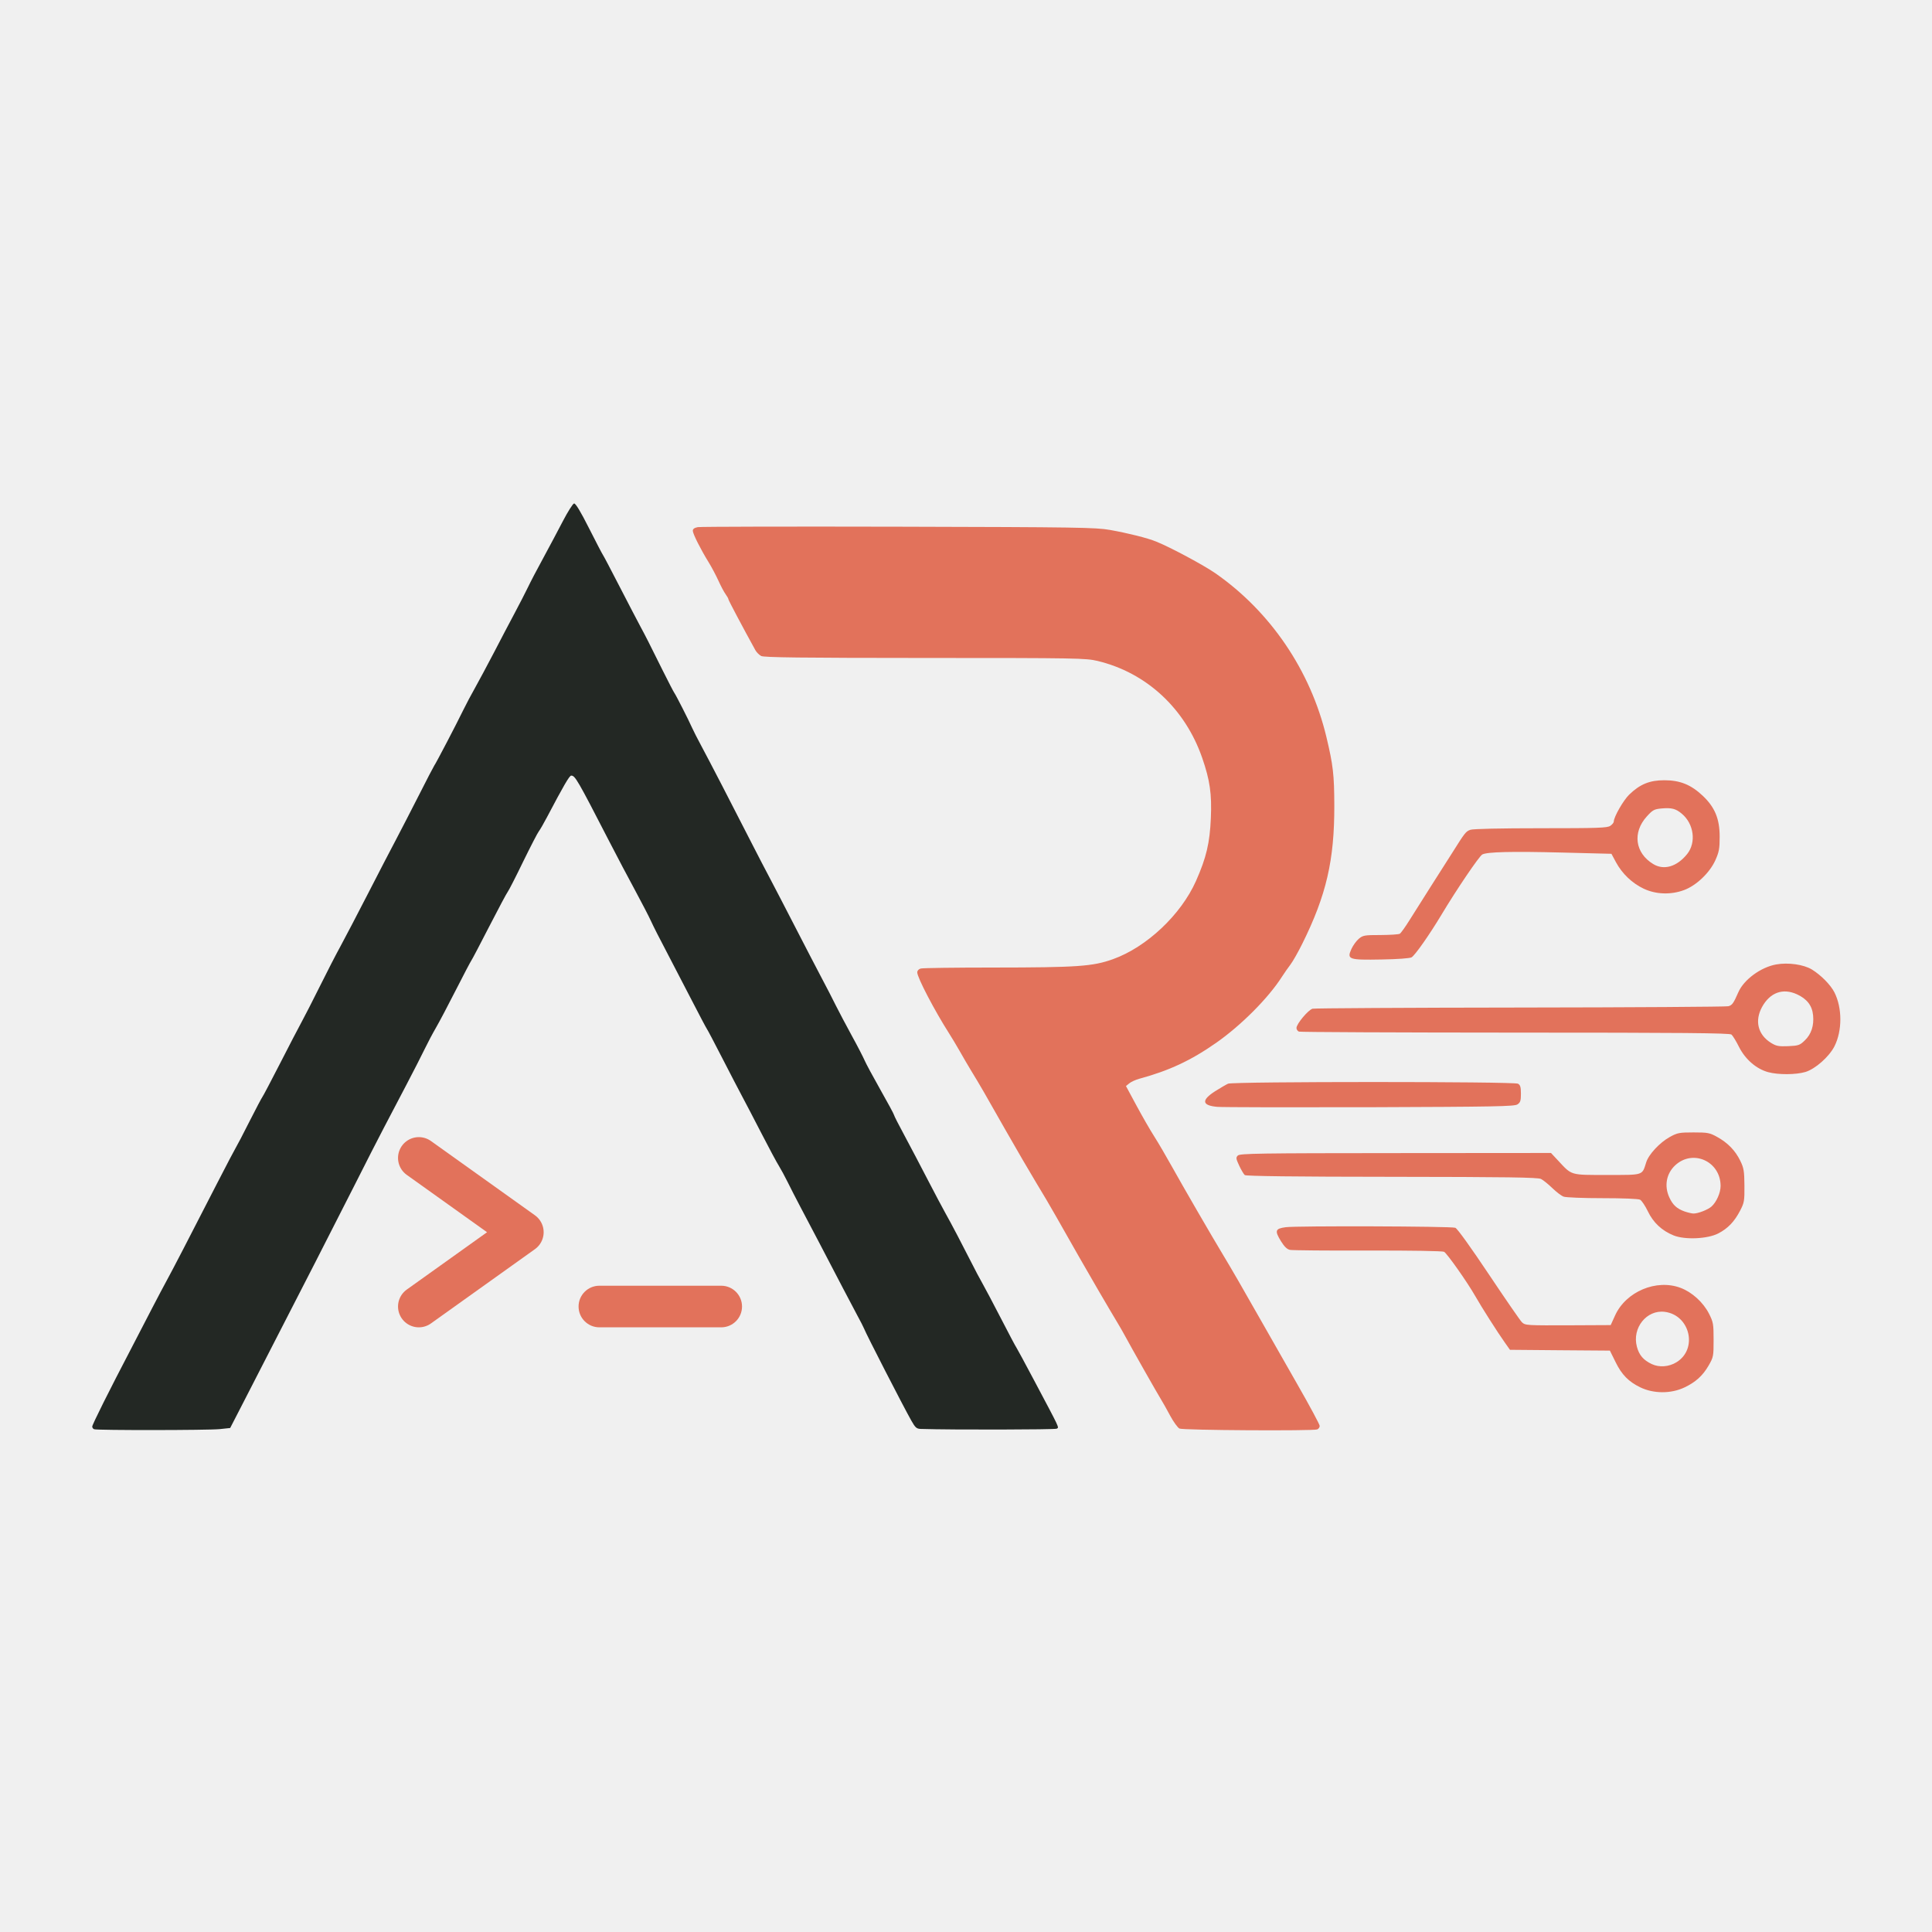
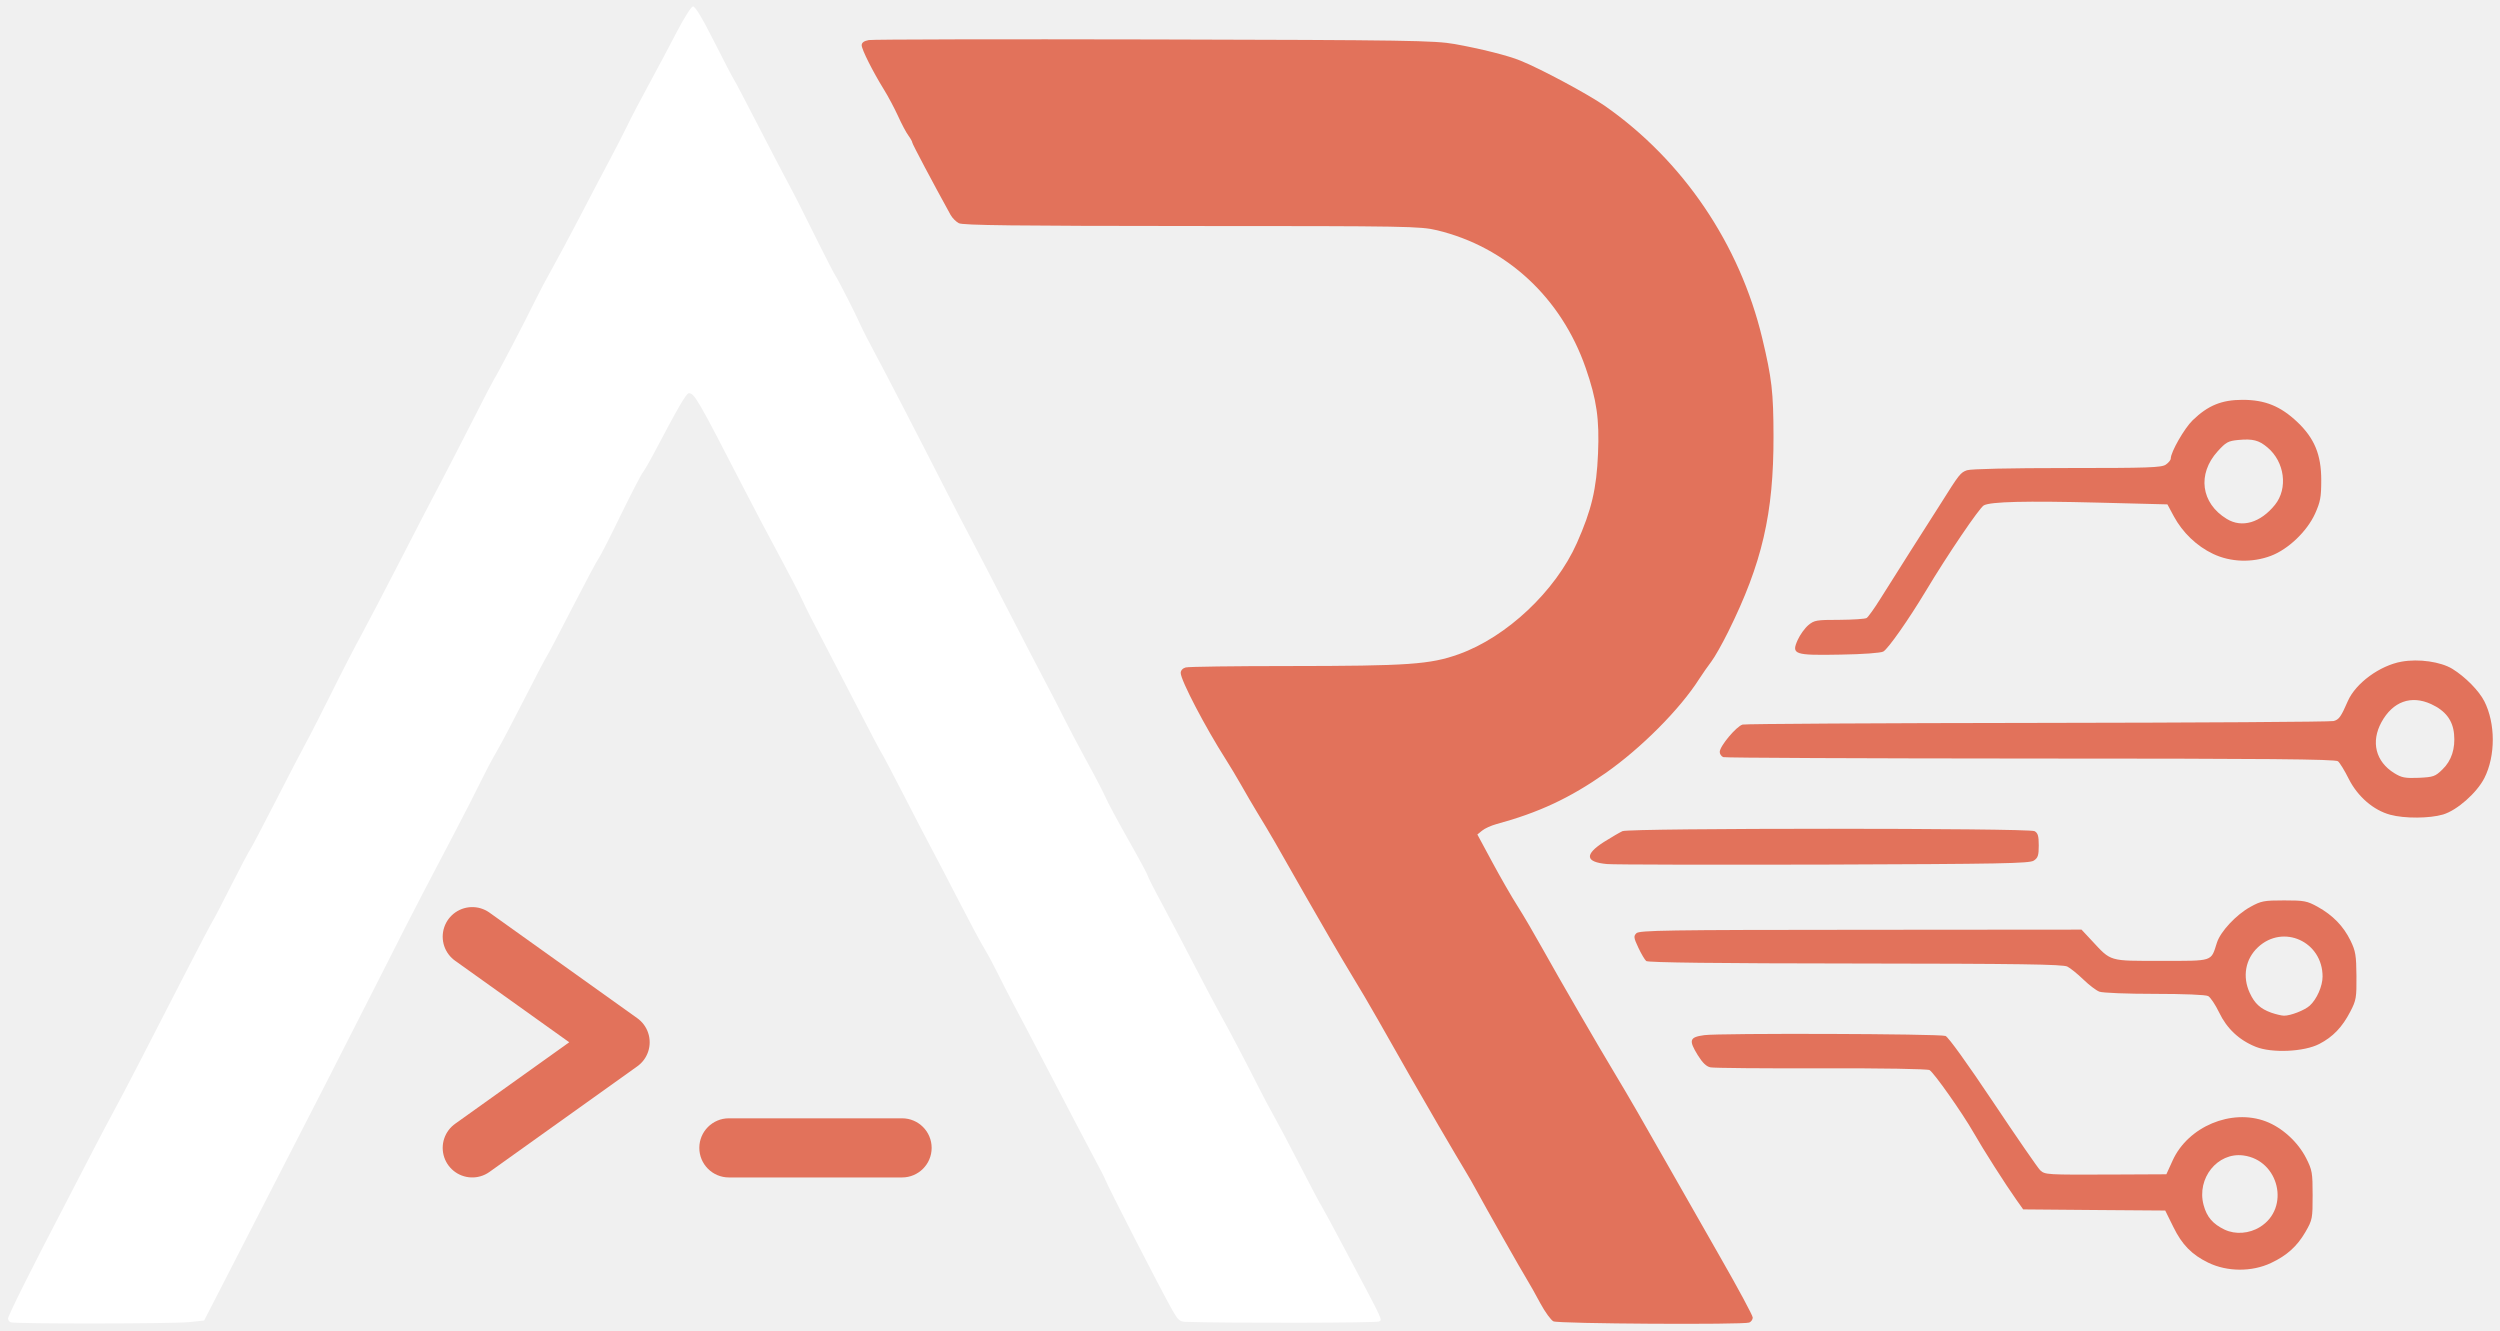
- <svg xmlns="http://www.w3.org/2000/svg" viewBox="88 88 848 848" width="848" height="848" role="img" aria-label="Abdur Rafay">
-   <style>.ink{fill:#232824}@media (prefers-color-scheme:dark){.ink{fill:#FFFFFF}}</style>
+ <svg xmlns="http://www.w3.org/2000/svg" viewBox="126 307 772 411" width="772" height="411" role="img" aria-label="Abdur Rafay">
  <g transform="translate(84.32 202.19) scale(2.7176)">
-     <path d="M36.83,188.80L38.53,188.62L40.78,184.25C43.26,179.44 47.68,170.83 52.33,161.75C53.98,158.52 56.82,152.95 58.63,149.38C60.43,145.80 62.56,141.64 63.36,140.12C64.15,138.61 65.77,135.52 66.96,133.25C68.15,130.98 69.50,128.34 69.96,127.38C70.43,126.41 71.23,124.89 71.75,124.00C72.27,123.11 73.72,120.36 74.97,117.90C76.22,115.44 77.35,113.30 77.46,113.15C77.58,113.00 78.89,110.51 80.37,107.62C81.85,104.74 83.20,102.21 83.37,102.00C83.54,101.79 84.66,99.60 85.86,97.12C87.07,94.65 88.20,92.46 88.38,92.25C88.55,92.04 89.14,91.03 89.68,90.00C92.40,84.84 93.32,83.25 93.61,83.25C94.24,83.25 94.60,83.86 99.74,93.84C101.00,96.29 102.90,99.89 103.96,101.84C105.01,103.79 106.16,106.00 106.50,106.75C106.84,107.51 107.95,109.70 108.97,111.62C109.98,113.55 111.82,117.09 113.06,119.50C114.30,121.91 115.40,123.99 115.50,124.12C115.61,124.26 116.74,126.40 118.01,128.88C119.28,131.35 120.71,134.11 121.19,135.00C121.67,135.89 123.08,138.59 124.32,141.00C125.56,143.41 126.84,145.80 127.17,146.31C127.49,146.83 128.13,148.01 128.59,148.94C129.04,149.87 129.96,151.64 130.61,152.88C131.27,154.11 132.63,156.70 133.63,158.62C136.77,164.66 138.82,168.56 139.79,170.38C140.31,171.34 140.81,172.30 140.89,172.52C141.22,173.40 147.19,185.03 148.55,187.44C149.19,188.57 149.39,188.75 150.08,188.77C155.12,188.93 171.77,188.89 172.03,188.73C172.42,188.48 172.65,188.99 168.35,180.88C166.89,178.12 165.61,175.76 165.51,175.62C165.40,175.49 164.30,173.41 163.06,171.00C161.82,168.59 160.45,166.01 160.02,165.25C159.59,164.49 158.84,163.09 158.36,162.12C156.97,159.37 154.95,155.51 154.05,153.92C153.60,153.12 152.32,150.70 151.20,148.54C150.09,146.39 148.41,143.19 147.47,141.44C146.52,139.69 145.75,138.17 145.75,138.07C145.75,137.96 144.76,136.12 143.55,133.99C142.34,131.85 141.19,129.71 141.00,129.25C140.80,128.78 139.88,126.98 138.93,125.26C137.99,123.54 136.83,121.34 136.35,120.38C135.88,119.41 134.83,117.39 134.03,115.88C133.23,114.36 131.33,110.71 129.81,107.75C128.29,104.79 126.48,101.31 125.79,100.00C125.09,98.69 123.81,96.22 122.93,94.50C119.71,88.18 115.77,80.57 114.65,78.50C114.02,77.33 113.33,75.98 113.12,75.50C112.60,74.31 110.50,70.19 110.26,69.88C110.15,69.74 109.31,68.11 108.38,66.25C106.05,61.55 105.68,60.83 104.76,59.12C104.32,58.30 102.82,55.43 101.44,52.75C100.06,50.07 98.85,47.76 98.74,47.62C98.64,47.49 97.62,45.54 96.49,43.30C95.11,40.56 94.31,39.25 94.07,39.30C93.87,39.34 93.07,40.61 92.28,42.12C91.49,43.64 90.06,46.34 89.09,48.12C88.11,49.91 86.99,52.05 86.60,52.88C86.20,53.70 85.25,55.56 84.48,57.00C83.71,58.44 82.20,61.31 81.13,63.38C80.05,65.44 78.69,67.99 78.10,69.04C77.50,70.09 76.64,71.72 76.18,72.66C75.05,74.99 71.74,81.32 71.50,81.62C71.40,81.76 70.28,83.90 69.03,86.38C67.77,88.85 66.12,92.06 65.36,93.50C64.59,94.94 62.55,98.88 60.82,102.25C59.09,105.62 57.09,109.44 56.38,110.75C55.66,112.06 54.15,114.98 53.03,117.25C51.90,119.52 50.58,122.11 50.09,123.00C49.60,123.89 48.02,126.93 46.58,129.75C45.14,132.56 43.86,134.99 43.74,135.14C43.62,135.29 42.67,137.09 41.63,139.14C40.60,141.19 39.63,143.04 39.49,143.25C39.35,143.46 37.96,146.10 36.41,149.12C32.06,157.61 29.15,163.23 28.24,164.88C27.79,165.70 26.75,167.67 25.93,169.25C25.12,170.83 23.63,173.70 22.63,175.62C18.95,182.66 16.25,188.07 16.25,188.39C16.25,188.56 16.39,188.76 16.56,188.82C17.08,189.01 34.99,188.99 36.83,188.80Z" class="ink" fill-rule="evenodd" />
+     <path d="M36.83,188.80L38.53,188.62L40.78,184.25C43.26,179.44 47.68,170.83 52.33,161.75C53.98,158.52 56.82,152.95 58.63,149.38C60.43,145.80 62.56,141.64 63.36,140.12C64.15,138.61 65.77,135.52 66.96,133.25C68.15,130.98 69.50,128.34 69.96,127.38C70.43,126.41 71.23,124.89 71.75,124.00C72.27,123.11 73.72,120.36 74.97,117.90C76.22,115.44 77.35,113.30 77.46,113.15C77.58,113.00 78.89,110.51 80.37,107.62C81.85,104.74 83.20,102.21 83.37,102.00C83.54,101.79 84.66,99.60 85.86,97.12C87.07,94.65 88.20,92.46 88.38,92.25C88.55,92.04 89.14,91.03 89.68,90.00C92.40,84.84 93.32,83.25 93.61,83.25C94.24,83.25 94.60,83.86 99.74,93.84C101.00,96.29 102.90,99.89 103.96,101.84C105.01,103.79 106.16,106.00 106.50,106.75C106.84,107.51 107.95,109.70 108.97,111.62C109.98,113.55 111.82,117.09 113.06,119.50C114.30,121.91 115.40,123.99 115.50,124.12C115.61,124.26 116.74,126.40 118.01,128.88C119.28,131.35 120.71,134.11 121.19,135.00C121.67,135.89 123.08,138.59 124.32,141.00C125.56,143.41 126.84,145.80 127.17,146.31C127.49,146.83 128.13,148.01 128.59,148.94C129.04,149.87 129.96,151.64 130.61,152.88C131.27,154.11 132.63,156.70 133.63,158.62C136.77,164.66 138.82,168.56 139.79,170.38C140.31,171.34 140.81,172.30 140.89,172.52C141.22,173.40 147.19,185.03 148.55,187.44C149.19,188.57 149.39,188.75 150.08,188.77C155.12,188.93 171.77,188.89 172.03,188.73C172.42,188.48 172.65,188.99 168.35,180.88C166.89,178.12 165.61,175.76 165.51,175.62C165.40,175.49 164.30,173.41 163.06,171.00C161.82,168.59 160.45,166.01 160.02,165.25C159.59,164.49 158.84,163.09 158.36,162.12C156.97,159.37 154.95,155.51 154.05,153.92C153.60,153.12 152.32,150.70 151.20,148.54C150.09,146.39 148.41,143.19 147.47,141.44C146.52,139.69 145.75,138.17 145.75,138.07C145.75,137.96 144.76,136.12 143.55,133.99C142.34,131.85 141.19,129.71 141.00,129.25C140.80,128.78 139.88,126.98 138.93,125.26C137.99,123.54 136.83,121.34 136.35,120.38C135.88,119.41 134.83,117.39 134.03,115.88C133.23,114.36 131.33,110.71 129.81,107.75C128.29,104.79 126.48,101.31 125.79,100.00C125.09,98.69 123.81,96.22 122.93,94.50C119.71,88.18 115.77,80.57 114.65,78.50C114.02,77.33 113.33,75.98 113.12,75.50C112.60,74.31 110.50,70.19 110.26,69.88C110.15,69.74 109.31,68.11 108.38,66.25C106.05,61.55 105.68,60.83 104.76,59.12C104.32,58.30 102.82,55.43 101.44,52.75C100.06,50.07 98.85,47.76 98.74,47.62C98.64,47.49 97.62,45.54 96.49,43.30C95.11,40.56 94.31,39.25 94.07,39.30C93.87,39.34 93.07,40.61 92.28,42.12C91.49,43.64 90.06,46.34 89.09,48.12C88.11,49.91 86.99,52.05 86.60,52.88C86.20,53.70 85.25,55.56 84.48,57.00C83.71,58.44 82.20,61.31 81.13,63.38C80.05,65.44 78.69,67.99 78.10,69.04C77.50,70.09 76.64,71.72 76.18,72.66C75.05,74.99 71.74,81.32 71.50,81.62C71.40,81.76 70.28,83.90 69.03,86.38C67.77,88.85 66.12,92.06 65.36,93.50C64.59,94.94 62.55,98.88 60.82,102.25C59.09,105.62 57.09,109.44 56.38,110.75C55.66,112.06 54.15,114.98 53.03,117.25C51.90,119.52 50.58,122.11 50.09,123.00C49.60,123.89 48.02,126.93 46.58,129.75C45.14,132.56 43.86,134.99 43.74,135.14C43.62,135.29 42.67,137.09 41.63,139.14C40.60,141.19 39.63,143.04 39.49,143.25C39.35,143.46 37.96,146.10 36.41,149.12C32.06,157.61 29.15,163.23 28.24,164.88C27.79,165.70 26.75,167.67 25.93,169.25C25.12,170.83 23.63,173.70 22.63,175.62C18.95,182.66 16.25,188.07 16.25,188.39C16.25,188.56 16.39,188.76 16.56,188.82C17.08,189.01 34.99,188.99 36.83,188.80Z" fill="#FFFFFF" fill-rule="evenodd" />
    <path d="M214.10,188.85C214.32,188.76 214.50,188.51 214.50,188.28C214.50,188.05 212.86,185.00 210.85,181.49C208.85,177.99 206.19,173.32 204.94,171.12C202.31,166.47 200.16,162.75 198.87,160.62C197.04,157.59 192.37,149.53 190.69,146.50C189.73,144.78 188.42,142.53 187.76,141.50C187.10,140.47 185.81,138.22 184.89,136.51L183.21,133.39L183.75,132.95C184.05,132.70 184.77,132.38 185.34,132.22C190.19,130.90 193.69,129.27 197.78,126.41C201.82,123.58 206.22,119.17 208.42,115.71C208.81,115.11 209.43,114.22 209.79,113.75C210.16,113.27 211.02,111.75 211.70,110.38C215.57,102.58 216.88,96.91 216.86,88.12C216.85,83.11 216.67,81.56 215.58,77.00C213.02,66.30 206.56,56.77 197.64,50.56C195.76,49.26 190.42,46.39 188.11,45.46C186.71,44.88 183.58,44.10 180.62,43.57C178.33,43.17 175.48,43.12 146.50,43.05C129.11,43.01 114.51,43.04 114.06,43.12C113.51,43.22 113.25,43.41 113.25,43.71C113.25,44.19 114.53,46.73 115.80,48.78C116.26,49.52 116.97,50.86 117.38,51.75C117.78,52.64 118.31,53.64 118.56,53.97C118.80,54.30 119.00,54.66 119.00,54.77C119.00,54.92 121.34,59.34 123.36,63.00C123.55,63.34 123.97,63.76 124.29,63.93C124.74,64.17 130.71,64.24 150.75,64.25C175.40,64.25 176.72,64.28 178.62,64.73C186.52,66.63 192.75,72.40 195.52,80.38C196.77,83.99 197.09,86.20 196.92,90.12C196.75,94.13 196.19,96.50 194.52,100.27C192.09,105.73 186.55,110.95 181.11,112.90C177.84,114.07 175.39,114.24 161.75,114.25C155.63,114.25 150.37,114.32 150.06,114.41C149.73,114.50 149.50,114.75 149.50,115.03C149.50,115.86 152.31,121.23 154.64,124.88C155.08,125.56 155.85,126.86 156.36,127.75C156.86,128.64 157.69,130.06 158.20,130.90C159.72,133.39 160.28,134.36 163.69,140.38C165.49,143.54 167.75,147.42 168.71,149.00C169.68,150.58 171.14,153.06 171.95,154.50C175.16,160.17 176.37,162.28 178.75,166.38C180.11,168.71 181.50,171.07 181.84,171.62C182.18,172.18 182.73,173.13 183.06,173.75C184.03,175.55 188.27,183.04 188.87,184.00C189.17,184.48 189.84,185.68 190.37,186.67C190.90,187.65 191.57,188.57 191.85,188.71C192.42,188.99 213.41,189.11 214.10,188.85ZM273.39,182.08C275.20,181.23 276.35,180.19 277.30,178.56C278.10,177.17 278.12,177.03 278.12,174.38C278.12,171.82 278.07,171.52 277.38,170.16C276.45,168.33 274.65,166.69 272.80,165.99C268.89,164.51 263.96,166.58 262.21,170.44L261.50,172.00L255.31,172.03C247.80,172.06 247.74,172.05 247.17,171.55C246.93,171.33 244.52,167.84 241.82,163.80C238.88,159.40 236.71,156.38 236.40,156.28C235.70,156.03 210.74,155.95 209.00,156.19C207.31,156.42 207.20,156.75 208.25,158.46C208.79,159.33 209.23,159.76 209.70,159.85C210.07,159.93 215.73,159.98 222.27,159.96C229.20,159.94 234.35,160.03 234.59,160.16C235.08,160.44 238.32,165.03 239.61,167.29C240.66,169.14 243.27,173.23 244.43,174.86L245.23,175.99L253.30,176.06L261.37,176.12L262.30,178.00C263.29,180.02 264.39,181.13 266.25,182.04C268.41,183.09 271.20,183.11 273.39,182.08ZM268.12,178.29C266.78,177.65 266.09,176.85 265.73,175.49C264.92,172.46 267.31,169.48 270.24,169.86C274.32,170.39 275.60,175.85 272.14,177.99C270.92,178.75 269.34,178.87 268.12,178.29ZM278.88,157.19C280.43,156.39 281.49,155.28 282.41,153.50C283.07,152.23 283.12,151.93 283.10,149.46C283.08,147.11 283.00,146.63 282.42,145.44C281.61,143.79 280.41,142.56 278.68,141.60C277.48,140.94 277.17,140.88 274.88,140.88C272.58,140.88 272.27,140.94 271.04,141.62C269.43,142.51 267.64,144.42 267.24,145.70C266.55,147.86 266.90,147.75 260.92,147.75C254.89,147.75 255.27,147.86 252.99,145.41L251.86,144.20L226.76,144.22C204.77,144.23 201.61,144.28 201.28,144.61C200.95,144.94 200.97,145.12 201.50,146.25C201.83,146.95 202.23,147.63 202.40,147.77C202.61,147.94 210.50,148.04 226.17,148.05C244.72,148.07 249.76,148.14 250.25,148.40C250.59,148.57 251.41,149.23 252.06,149.86C252.71,150.49 253.53,151.12 253.89,151.25C254.24,151.39 257.06,151.50 260.16,151.50C263.47,151.50 265.98,151.60 266.25,151.75C266.51,151.89 267.07,152.73 267.50,153.62C268.37,155.44 269.77,156.76 271.67,157.52C273.49,158.25 277.16,158.09 278.88,157.19ZM273.42,153.64C272.18,153.19 271.53,152.60 270.97,151.38C270.12,149.53 270.48,147.54 271.91,146.20C274.77,143.53 279.25,145.55 279.25,149.53C279.25,150.62 278.59,152.12 277.79,152.84C277.22,153.36 275.63,153.98 274.88,153.98C274.60,153.98 273.95,153.82 273.42,153.64ZM246.43,136.36C246.91,136.05 247.00,135.77 247.00,134.63C247.00,133.54 246.90,133.22 246.52,133.01C245.84,132.65 200.51,132.65 199.70,133.01C199.39,133.15 198.45,133.70 197.62,134.22C195.35,135.67 195.46,136.53 197.95,136.75C198.73,136.82 209.83,136.84 222.62,136.81C242.73,136.74 245.94,136.68 246.43,136.36ZM292.94,131.12C294.54,130.64 296.78,128.66 297.64,126.97C298.91,124.45 298.91,120.78 297.63,118.25C297.01,117.04 295.47,115.48 294.00,114.57C292.67,113.76 290.18,113.40 288.23,113.75C285.75,114.19 283.02,116.20 282.13,118.21C281.34,120.03 281.11,120.34 280.50,120.50C280.16,120.59 265.04,120.69 246.91,120.71C228.78,120.73 213.67,120.82 213.35,120.90C212.66,121.08 210.75,123.35 210.75,124.01C210.75,124.25 210.93,124.51 211.15,124.60C211.36,124.68 227.08,124.75 246.08,124.76C272.85,124.76 280.71,124.83 281.00,125.07C281.21,125.24 281.77,126.15 282.24,127.10C283.25,129.09 285.04,130.64 286.95,131.15C288.58,131.59 291.41,131.57 292.94,131.12ZM287.40,126.42C285.28,125.11 284.72,122.87 285.94,120.63C287.23,118.28 289.30,117.53 291.58,118.57C293.21,119.32 294.04,120.40 294.19,121.97C294.35,123.63 293.90,125.01 292.87,126.00C292.05,126.80 291.85,126.87 290.18,126.95C288.63,127.01 288.24,126.94 287.40,126.42ZM229.34,112.60C229.90,112.27 232.20,108.99 234.15,105.75C236.61,101.64 240.26,96.26 240.76,95.99C241.56,95.57 245.45,95.47 253.75,95.68L261.62,95.88L262.35,97.24C263.35,99.09 264.96,100.63 266.82,101.51C268.80,102.45 271.24,102.53 273.37,101.73C275.34,100.99 277.47,98.96 278.39,96.95C279.00,95.59 279.10,95.07 279.10,93.12C279.10,90.23 278.33,88.37 276.37,86.51C274.46,84.71 272.70,84.00 270.16,84.00C267.79,84.00 266.24,84.63 264.49,86.32C263.55,87.23 262.00,89.93 262.00,90.67C262.00,90.84 261.75,91.15 261.44,91.36C260.96,91.70 259.47,91.75 250.23,91.75C243.66,91.75 239.30,91.85 238.85,92.00C238.11,92.26 237.98,92.42 235.85,95.81C235.17,96.87 233.64,99.29 232.43,101.18C231.22,103.08 229.68,105.52 229.00,106.61C228.32,107.70 227.62,108.68 227.44,108.79C227.27,108.90 225.87,108.99 224.33,109.00C221.74,109.00 221.49,109.04 220.81,109.61C220.42,109.94 219.88,110.69 219.62,111.26C218.86,112.94 219.18,113.05 224.50,112.95C227.05,112.91 229.07,112.76 229.34,112.60ZM268.36,97.53C265.43,95.75 264.99,92.44 267.32,89.86C268.27,88.81 268.52,88.67 269.68,88.56C271.32,88.41 272.01,88.58 272.99,89.41C274.95,91.05 275.34,94.07 273.84,95.93C272.19,97.97 270.09,98.59 268.36,97.53Z" fill="#E2725B" fill-rule="evenodd" />
    <g transform="translate(69.0 145.0) scale(1.2)">
      <path d="M0 0 L14 10 L0 20" fill="none" stroke="#E2725B" stroke-width="5.6" stroke-linecap="round" stroke-linejoin="round" />
      <rect x="21.5" y="17.2" width="22" height="5.6" rx="2.8" fill="#E2725B" />
    </g>
  </g>
</svg>
